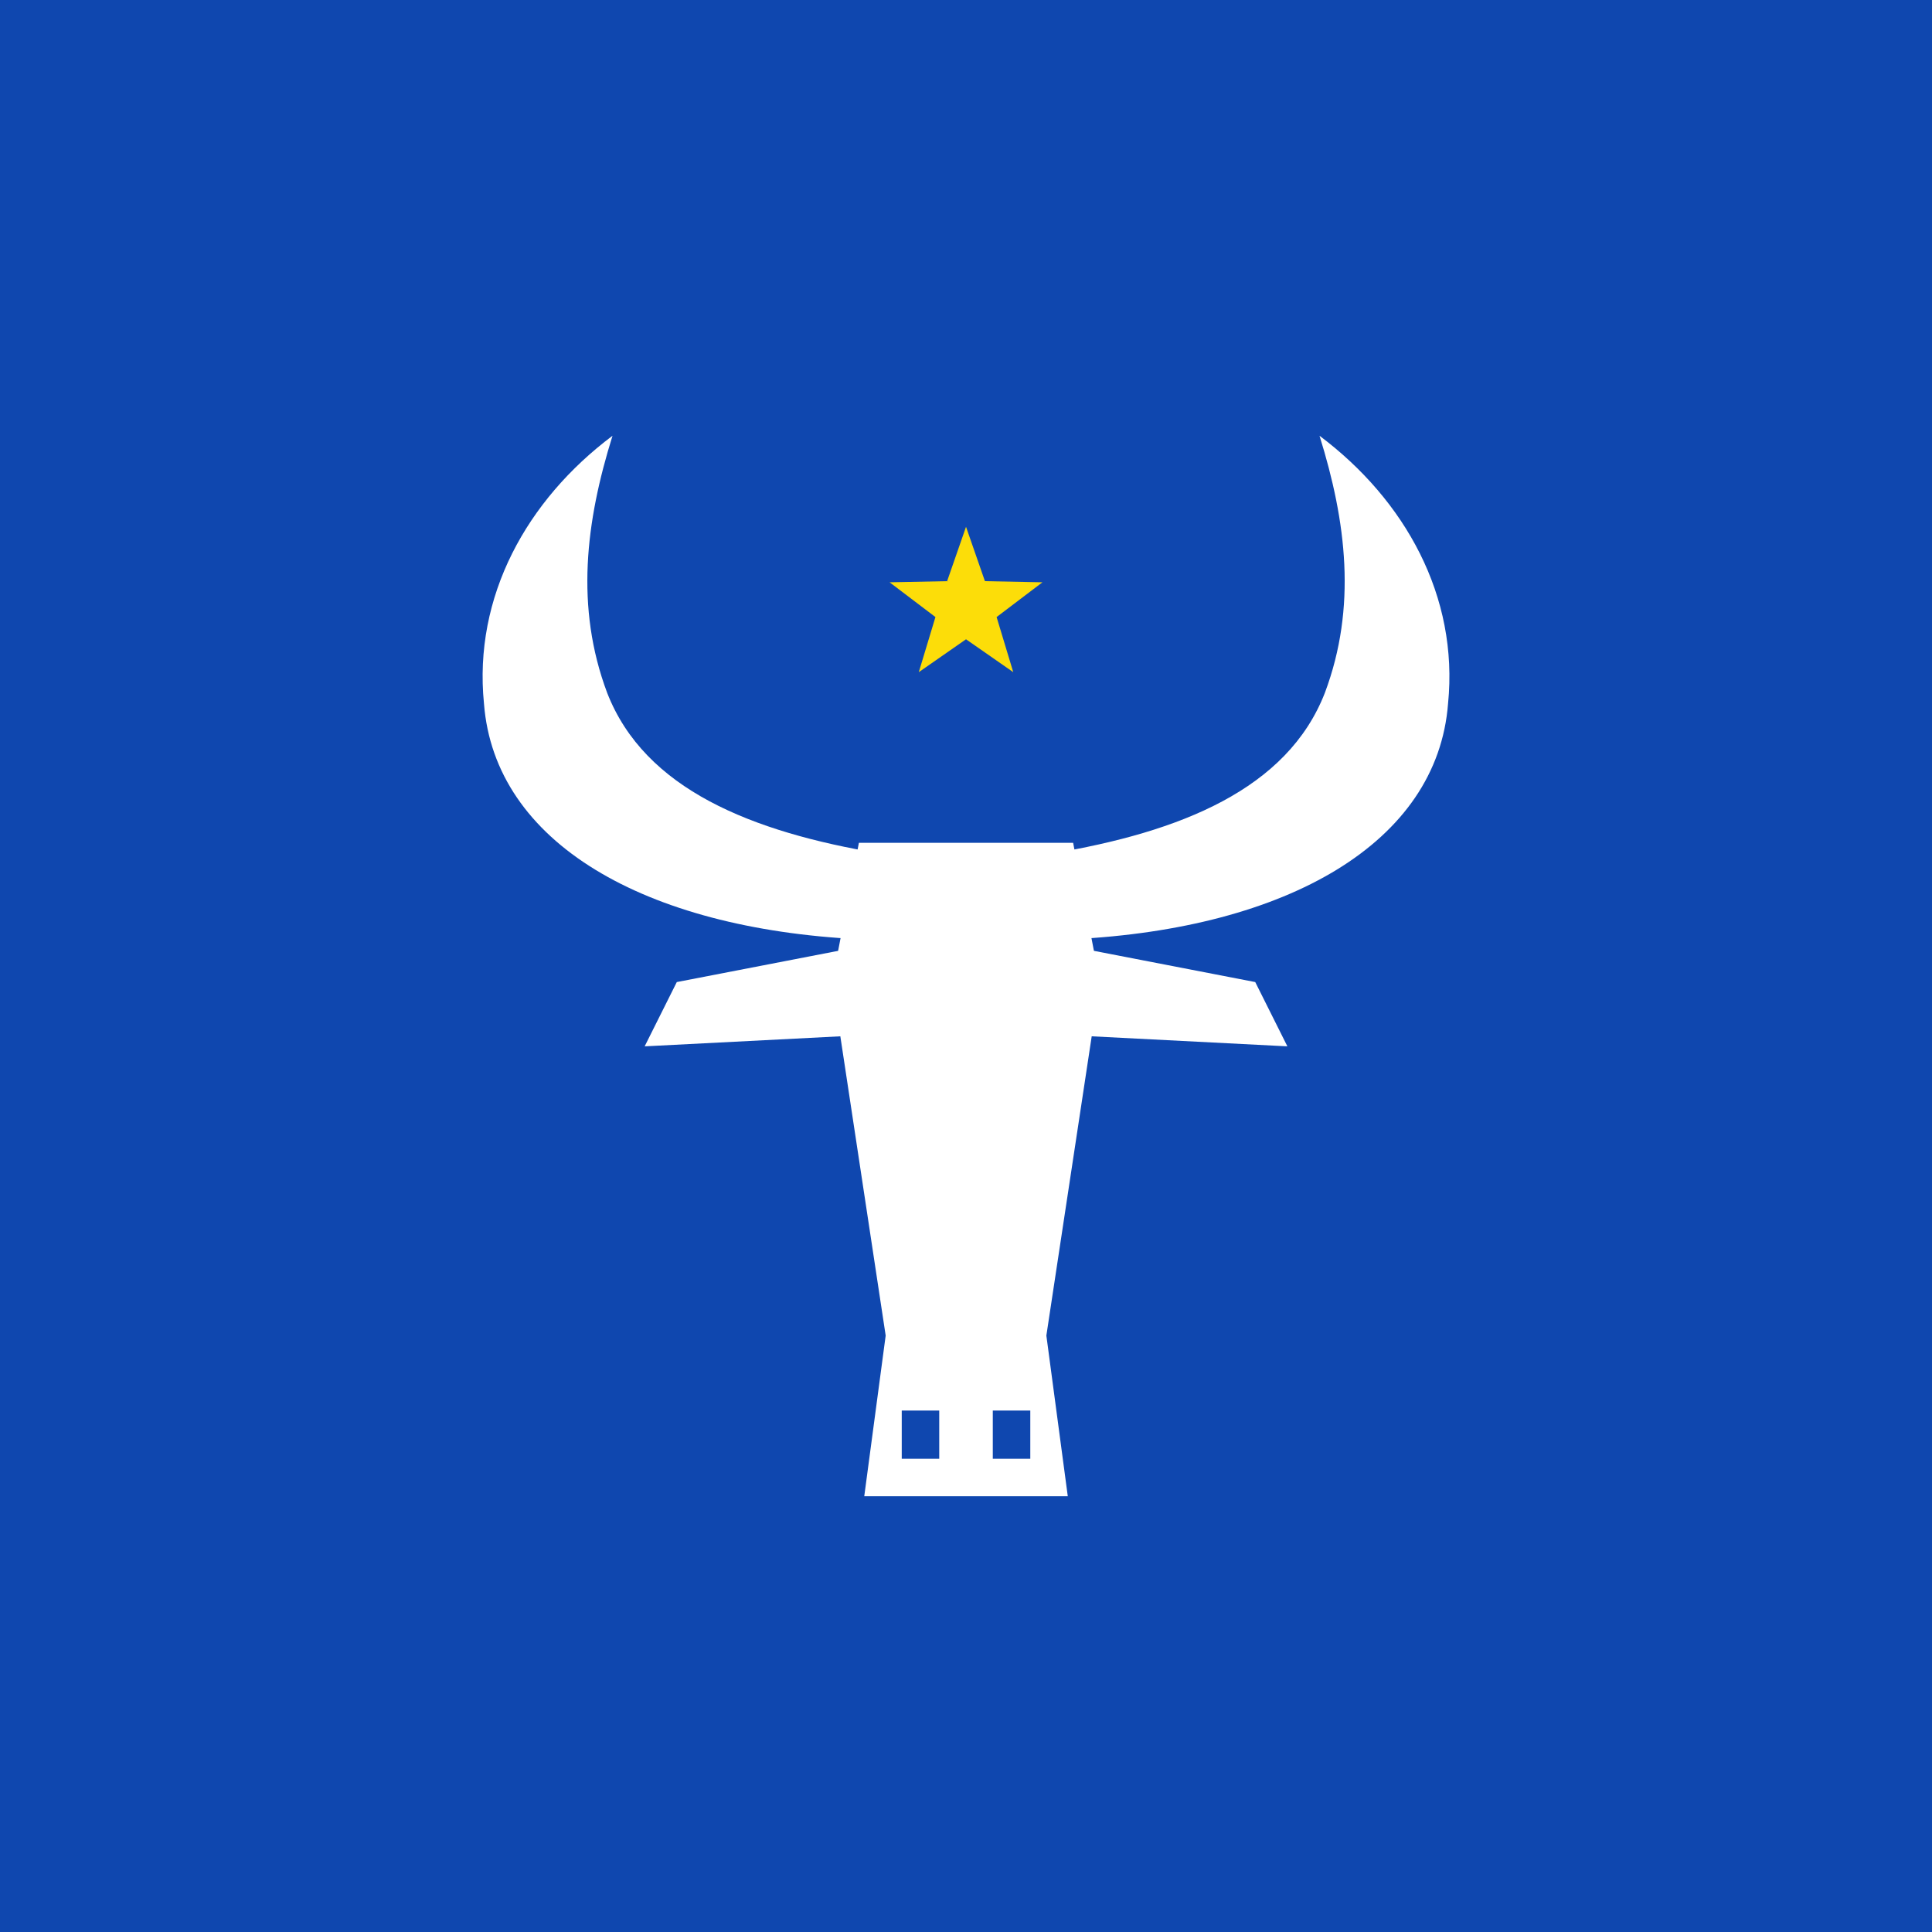
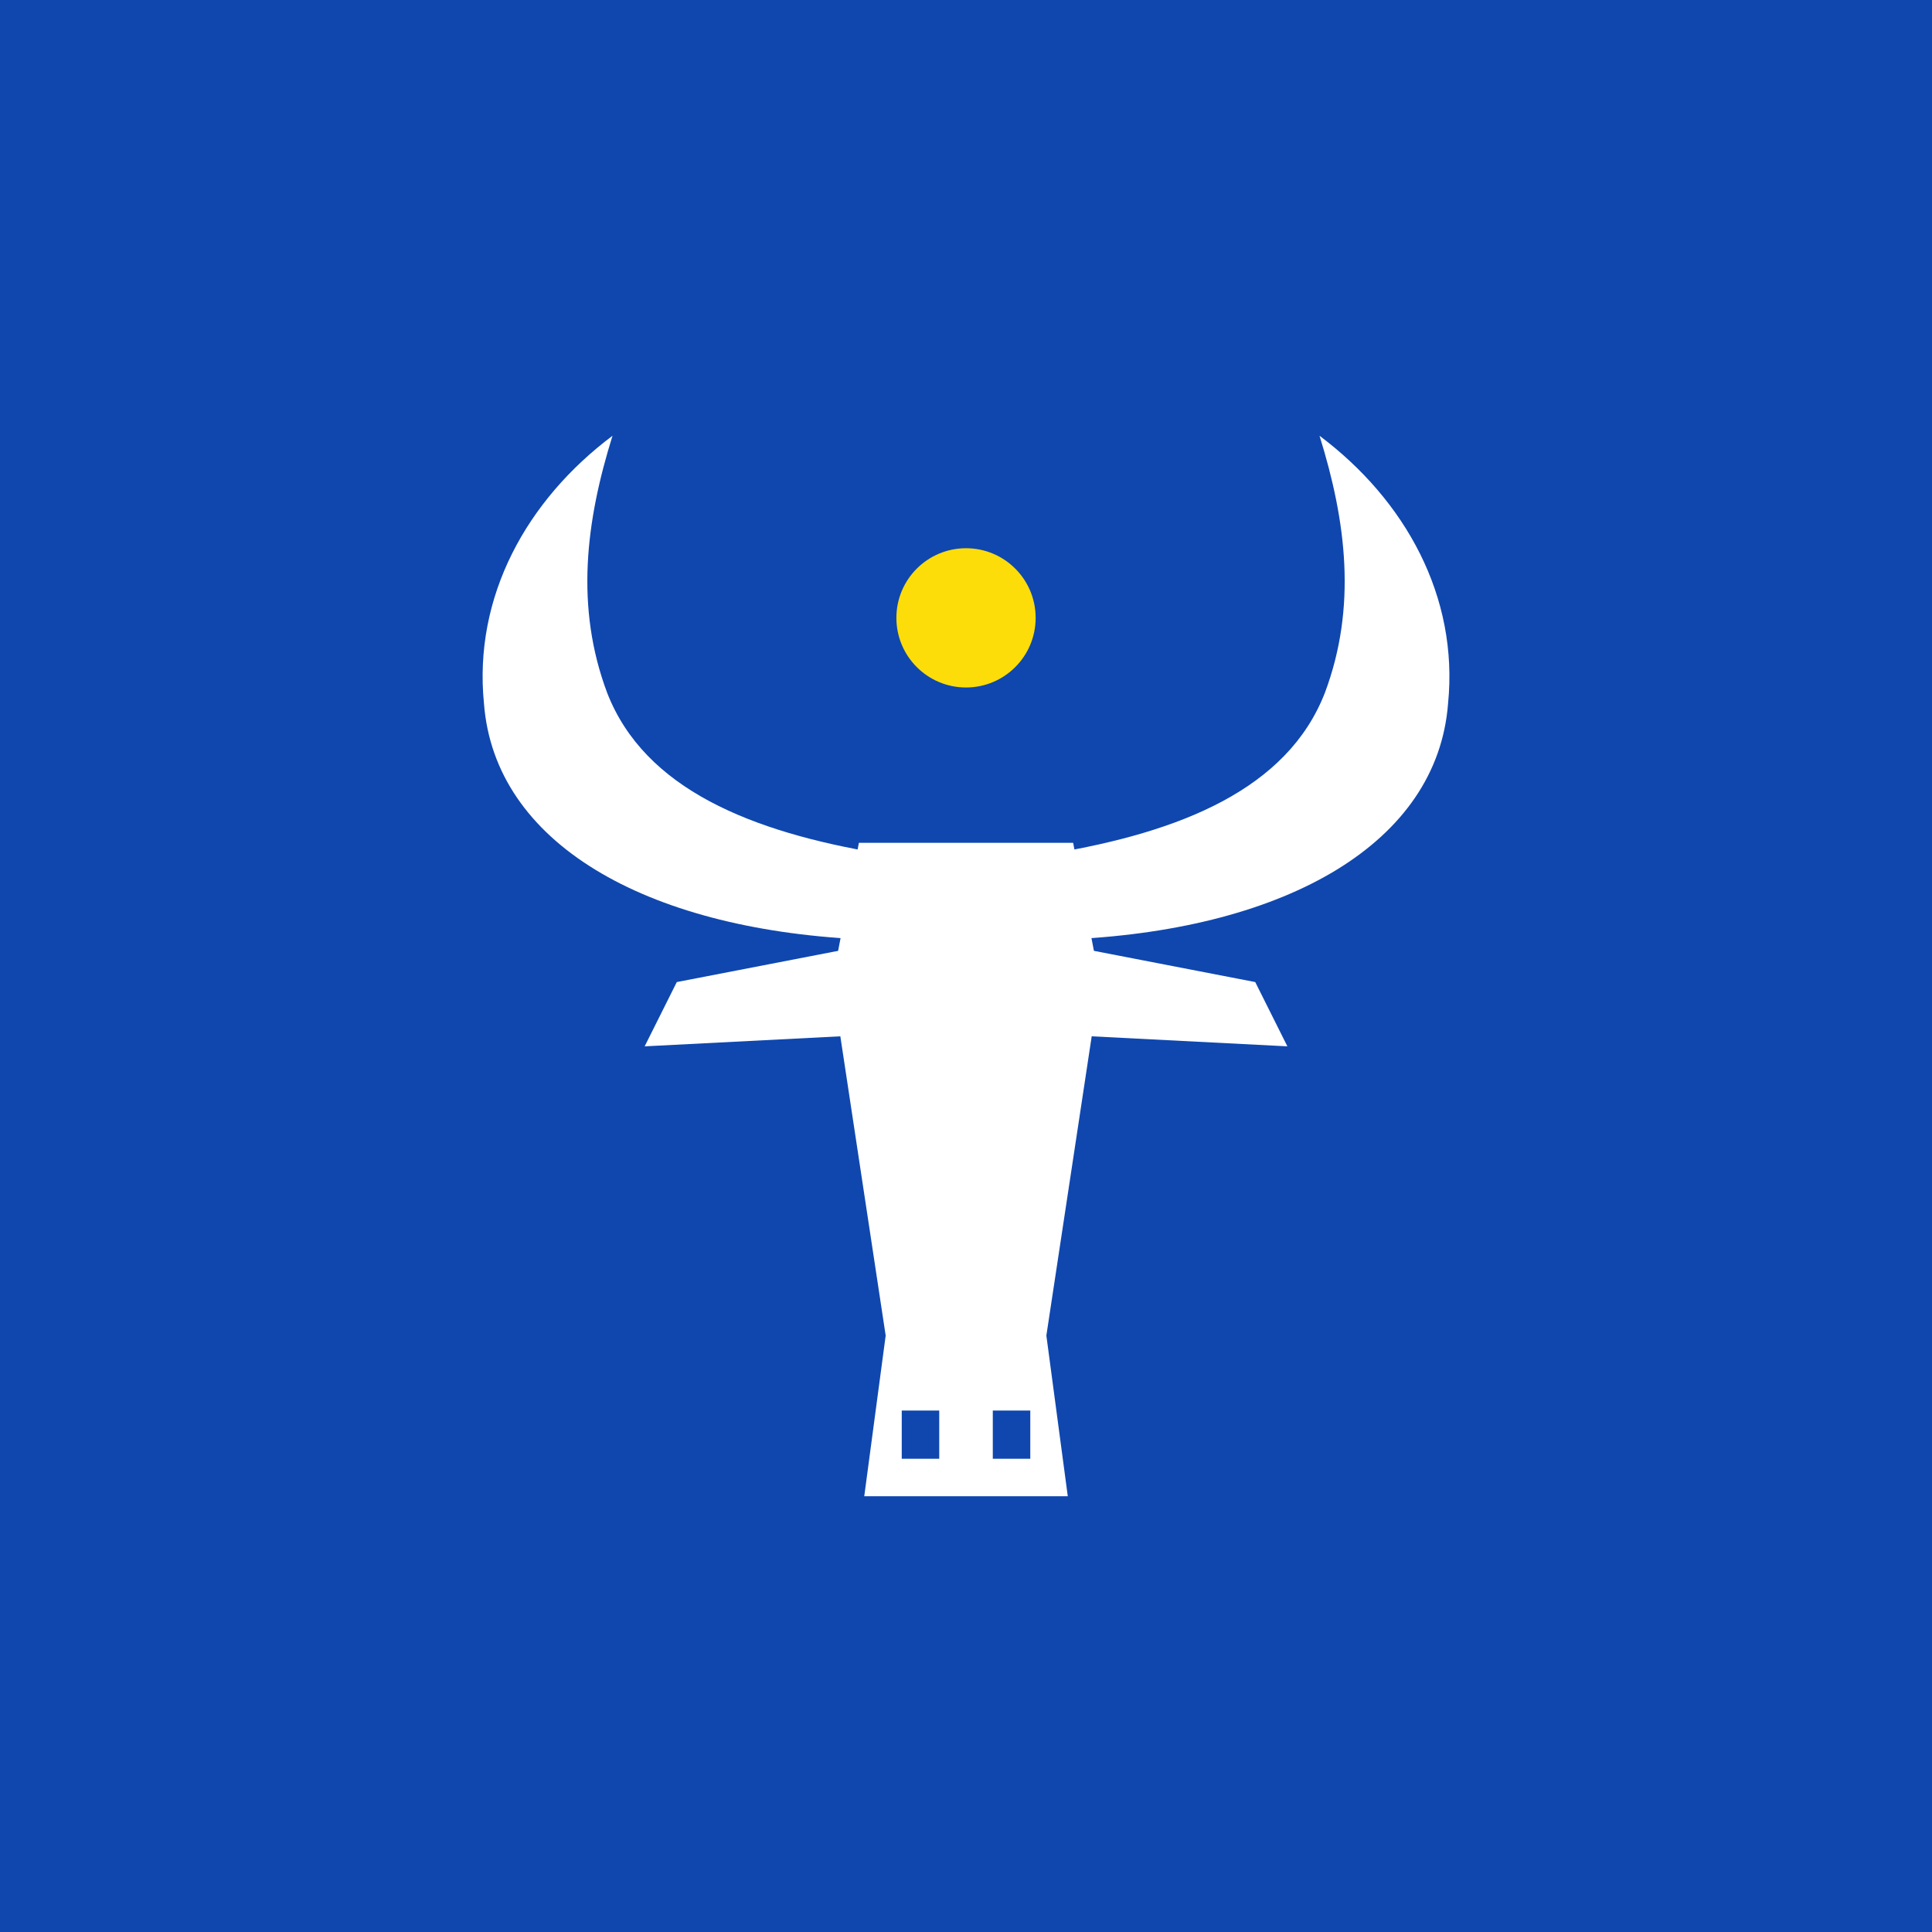
<svg xmlns="http://www.w3.org/2000/svg" viewBox="0 0 512 512" width="512" height="512" role="img" aria-label="CultureFlow">
  <rect width="512" height="512" fill="#0F47AF" />
  <g transform="translate(122.58 112.64) scale(1.41941) translate(-6 0)">
    <path d="M84 80C60 76 40 68 33 50C27 34 29 18 34 2C18 14 8 32 10 52C12 78 40 94 80 96Z" fill="#FFFFFF" />
    <path d="M116 80C140 76 160 68 167 50C173 34 171 18 166 2C182 14 192 32 190 52C188 78 160 94 120 96Z" fill="#FFFFFF" />
    <polygon points="77,98 46,104 40,116 79,114" fill="#FFFFFF" />
    <polygon points="123,98 154,104 160,116 121,114" fill="#FFFFFF" />
    <polygon points="80,78 120,78 125,104 115,170 119,200 81,200 85,170 75,104" fill="#FFFFFF" />
    <rect x="88" y="184" width="7" height="9" fill="#0F47AF" />
    <rect x="105" y="184" width="7" height="9" fill="#0F47AF" />
-     <polygon points="100,19 103.53,29.15 114.27,29.36 105.71,35.85 108.82,46.14 100,40 91.18,46.14 94.29,35.85 85.73,29.36 96.47,29.15" fill="#FCDD09" />
+     <circle cx="100" cy="36" r="13" fill="#FCDD09" />
  </g>
</svg>
